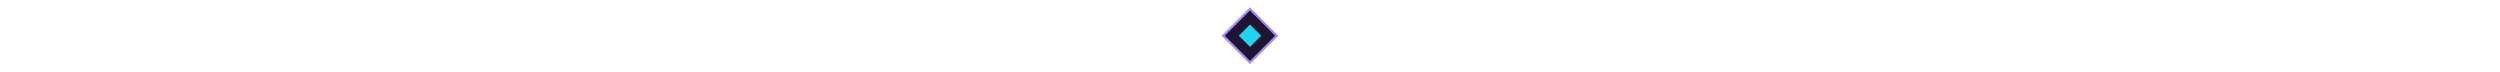
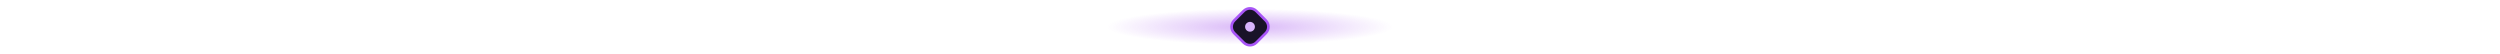
- <svg xmlns="http://www.w3.org/2000/svg" width="1120" height="32" viewBox="0 0 1120 32" role="img" aria-labelledby="title desc">
+ <svg xmlns="http://www.w3.org/2000/svg" width="1120" height="24" viewBox="0 0 1120 24" role="presentation" aria-hidden="true">
  <defs>
-     <linearGradient id="surface" x2="1" y2="1">
-       <stop stop-color="#100b1d" />
-       <stop offset="1" stop-color="#090d16" />
+     <linearGradient id="divLine" x1="0" y1="0" x2="1" y2="0">
+       <stop offset="0%" stop-color="#2d2342" stop-opacity="0" />
+       <stop offset="20%" stop-color="#2d2342" stop-opacity="0.85" />
+       <stop offset="50%" stop-color="#a855f7" stop-opacity="0.65" />
+       <stop offset="80%" stop-color="#2d2342" stop-opacity="0.85" />
+       <stop offset="100%" stop-color="#2d2342" stop-opacity="0" />
    </linearGradient>
-     <linearGradient id="accent">
-       <stop stop-color="#22d3ee" />
-       <stop offset=".48" stop-color="#a78bfa" />
-       <stop offset="1" stop-color="#d8b4fe" />
-     </linearGradient>
-     <radialGradient id="light">
-       <stop stop-color="#7c3aed" stop-opacity=".23" />
-       <stop offset="1" stop-color="#7c3aed" stop-opacity="0" />
+     <radialGradient id="divGlow" cx="50%" cy="50%" r="50%">
+       <stop offset="0%" stop-color="#9333ea" stop-opacity="0.35" />
+       <stop offset="100%" stop-color="#9333ea" stop-opacity="0" />
    </radialGradient>
-     <pattern id="grid" width="56" height="56" patternUnits="userSpaceOnUse">
-       <path d="M56 0H0V56" fill="none" stroke="#b0a0de" stroke-opacity=".065" />
-     </pattern>
+     <style>
+       .root {font-family:"Segoe UI Variable Text","Segoe UI",system-ui,sans-serif}
+       .mono {font-family:ui-monospace,"Cascadia Mono",Consolas,monospace}
+       @keyframes highlight {0%,100% {opacity:0} 15%,75% {opacity:1}}
+       @keyframes fillBar {from {transform:scaleX(.02);opacity:.35} to {transform:scaleX(1);opacity:1}}
+       @keyframes complete {from {opacity:0} to {opacity:1}}
+       @keyframes fadeAway {from {opacity:1} to {opacity:0}}
+ 
+       .div-node {animation:breathe 2s ease 2 both}
+       @keyframes breathe {0%,100% {opacity:.7} 50% {opacity:1}}
+       @media (prefers-reduced-motion:reduce) {.div-node {animation:none}}
+ </style>
  </defs>
-   <style>
-     text { font-family:Arial,Helvetica,sans-serif; fill:#f3efff }
-     .muted { fill:#b7acce } .mono { font-family:Consolas,'Courier New',monospace; letter-spacing:.5px }
-     .pulse {animation:shine 2s ease 2 both} @keyframes shine {0%,100% {opacity:.4} 50% {opacity:1}}
-     @media (prefers-reduced-motion:reduce) { .orbit,.packet,.pulse,.cursor { animation:none; transform:none } }
-   </style>
-   <path d="M20 16h510m60 0h510" stroke="url(#accent)" stroke-opacity=".25" />
-   <path class="pulse" d="m560 4 12 12-12 12-12-12z" fill="#1d1531" stroke="#a78bfa" />
-   <path d="m560 11 5 5-5 5-5-5z" fill="#22d3ee" />
+   <line x1="0" y1="12" x2="1120" y2="12" stroke="url(#divLine)" stroke-width="1" />
+   <ellipse cx="560" cy="12" rx="64" ry="8" fill="url(#divGlow)" />
+   <g class="div-node">
+     <rect x="553" y="5" width="14" height="14" rx="4" transform="rotate(45 560 12)" fill="#191329" stroke="#a855f7" stroke-width="1.2" />
+     <circle cx="560" cy="12" r="2.2" fill="#d8b4fe" />
+   </g>
</svg>
